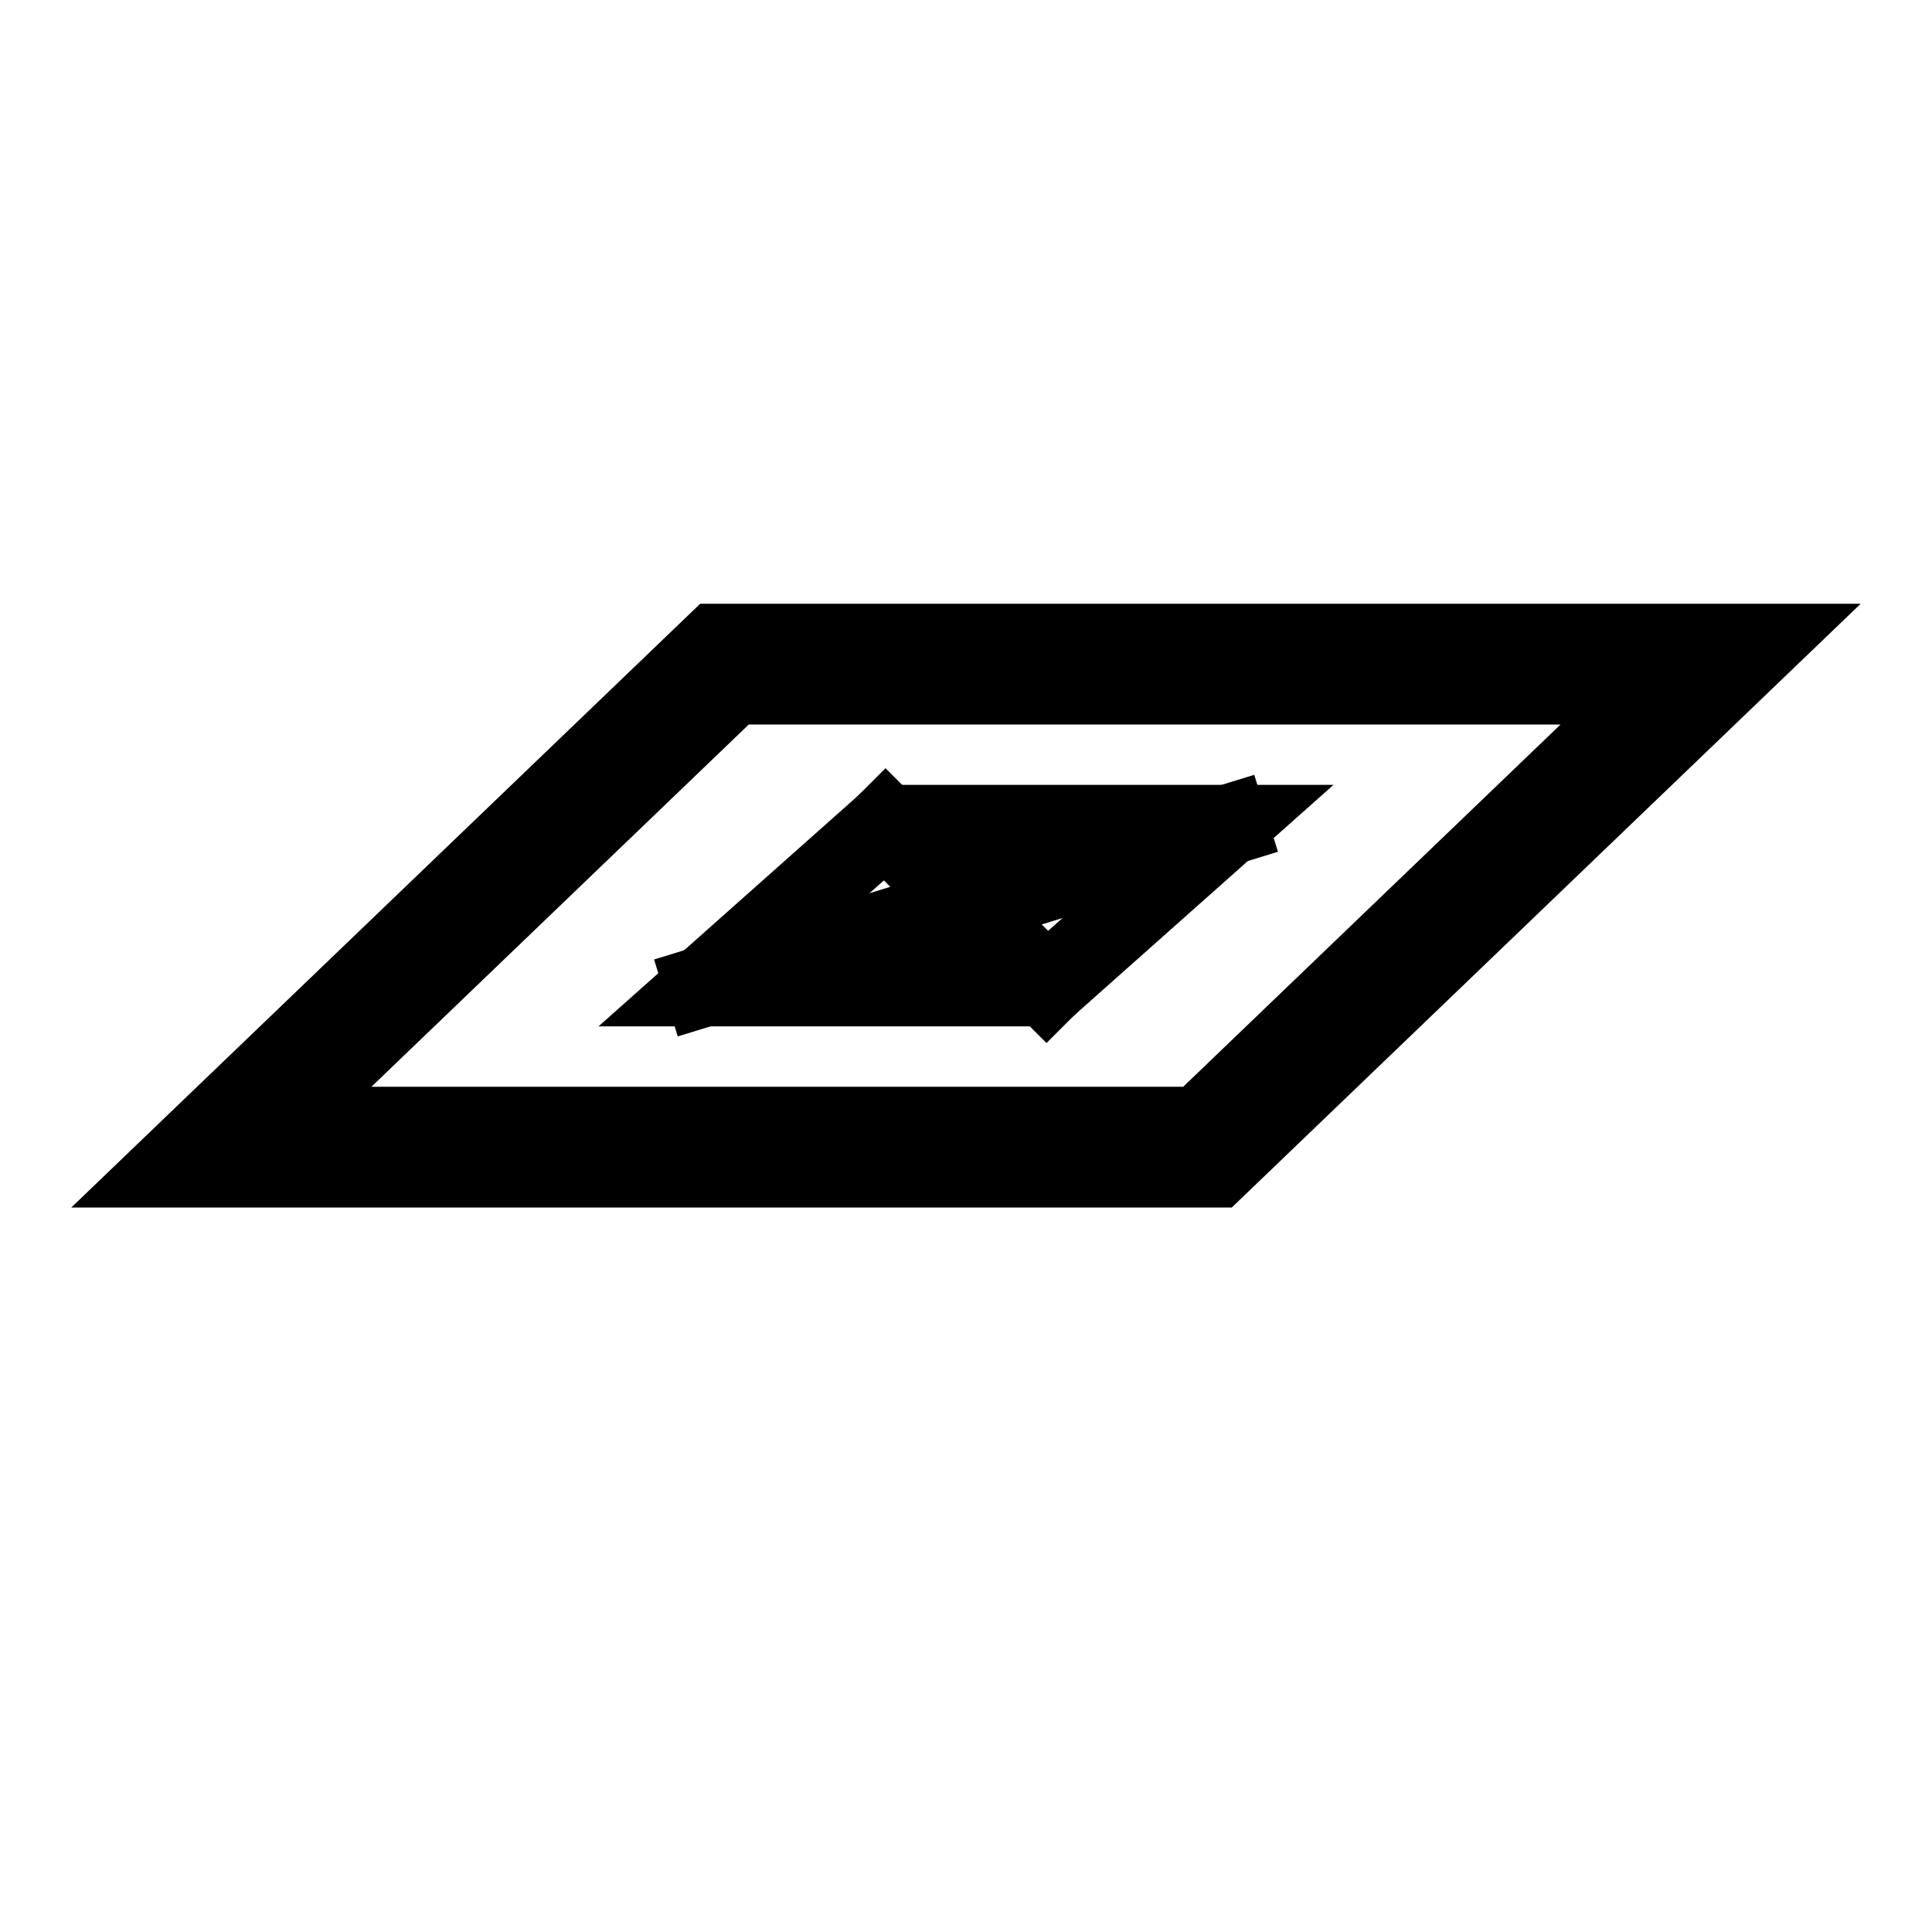
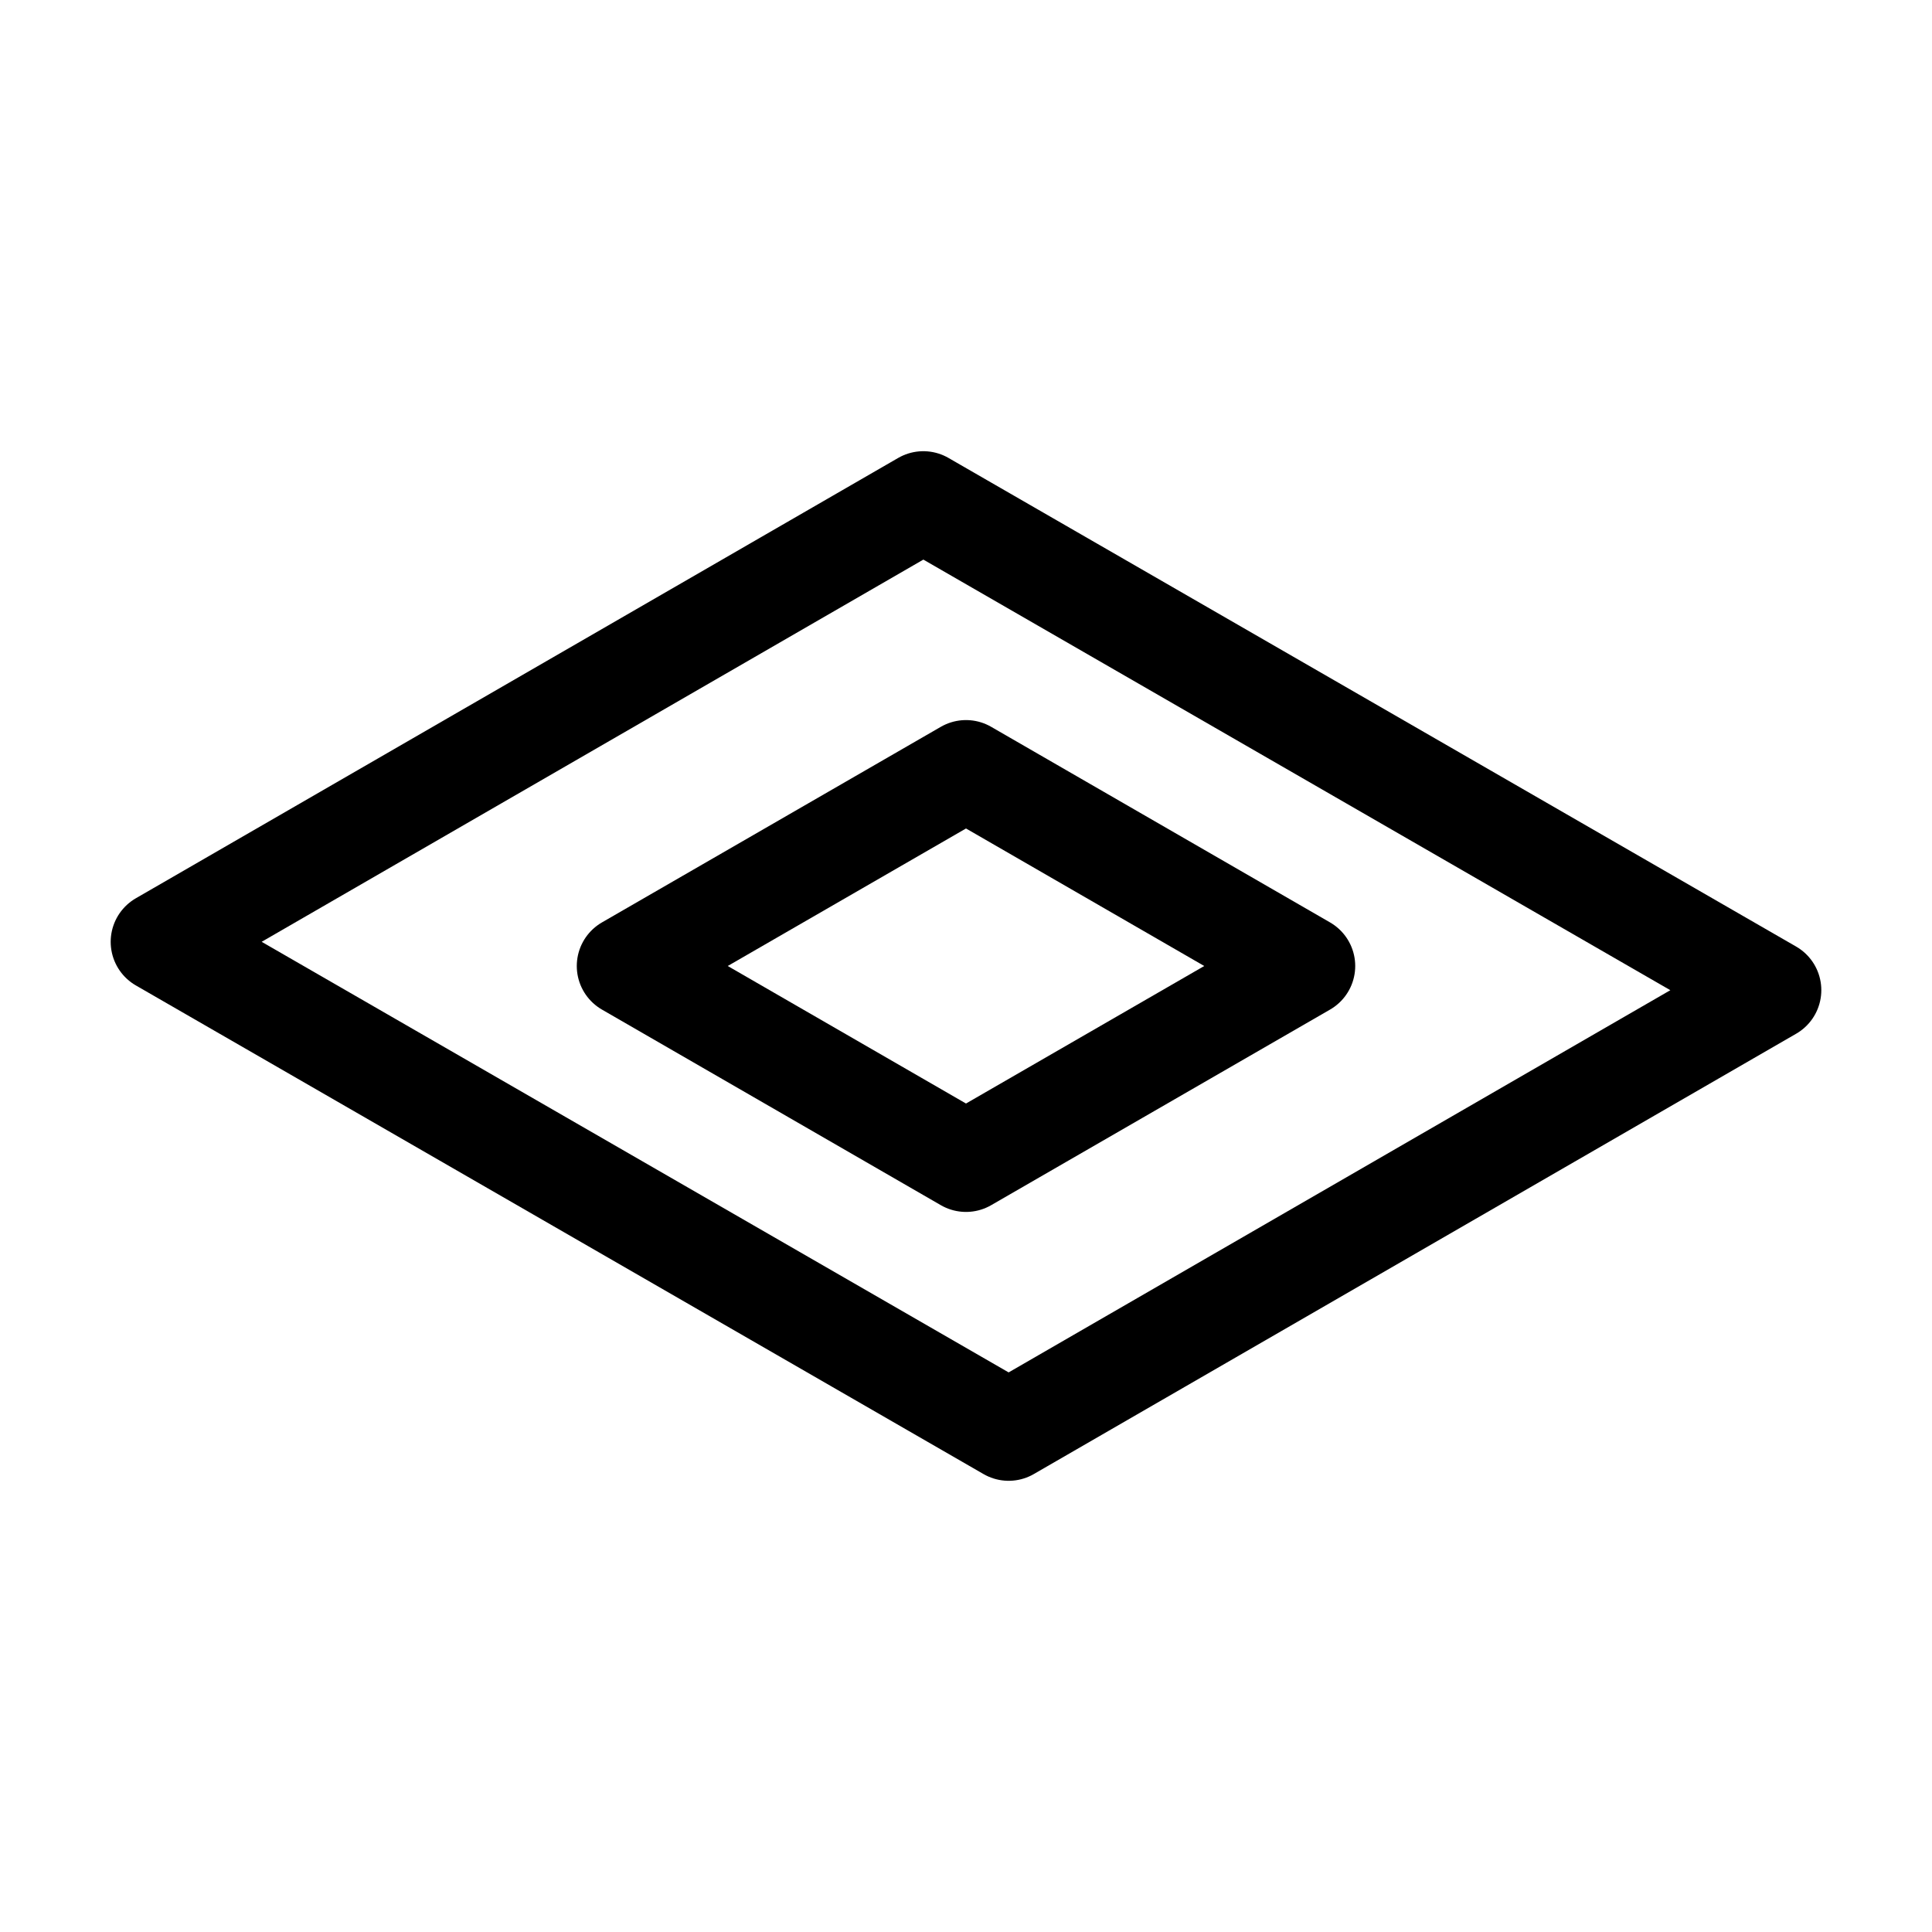
- <svg xmlns="http://www.w3.org/2000/svg" viewBox="0 0 24 24" fill="none" stroke="currentColor" stroke-width="1.5" stroke-linecap="square" stroke-linejoin="miter">
-   <path d="M2.75 14.25 L9 8.25 H21.25 L15 14.25 Z" />
-   <path d="M8.75 12.25 L11 10.25 H15.25 L13 12.25 Z" stroke-width="1" />
-   <path d="M8.75 12.25 L15.25 10.25 M11 10.25 L13 12.25" stroke-width="1" />
+ <svg xmlns="http://www.w3.org/2000/svg" viewBox="0 0 24 24" fill="none" stroke="currentColor" stroke-width="1.25" stroke-linecap="round" stroke-linejoin="round">
+   <path d="M11.47 6.23 L22.00 12.30 L12.53 17.77 L2.00 11.70 L11.47 6.23" />
+   <path d="M12.00 9.57 L16.21 12.00 L12.00 14.43 L7.79 12.00 L12.00 9.57" />
</svg>
